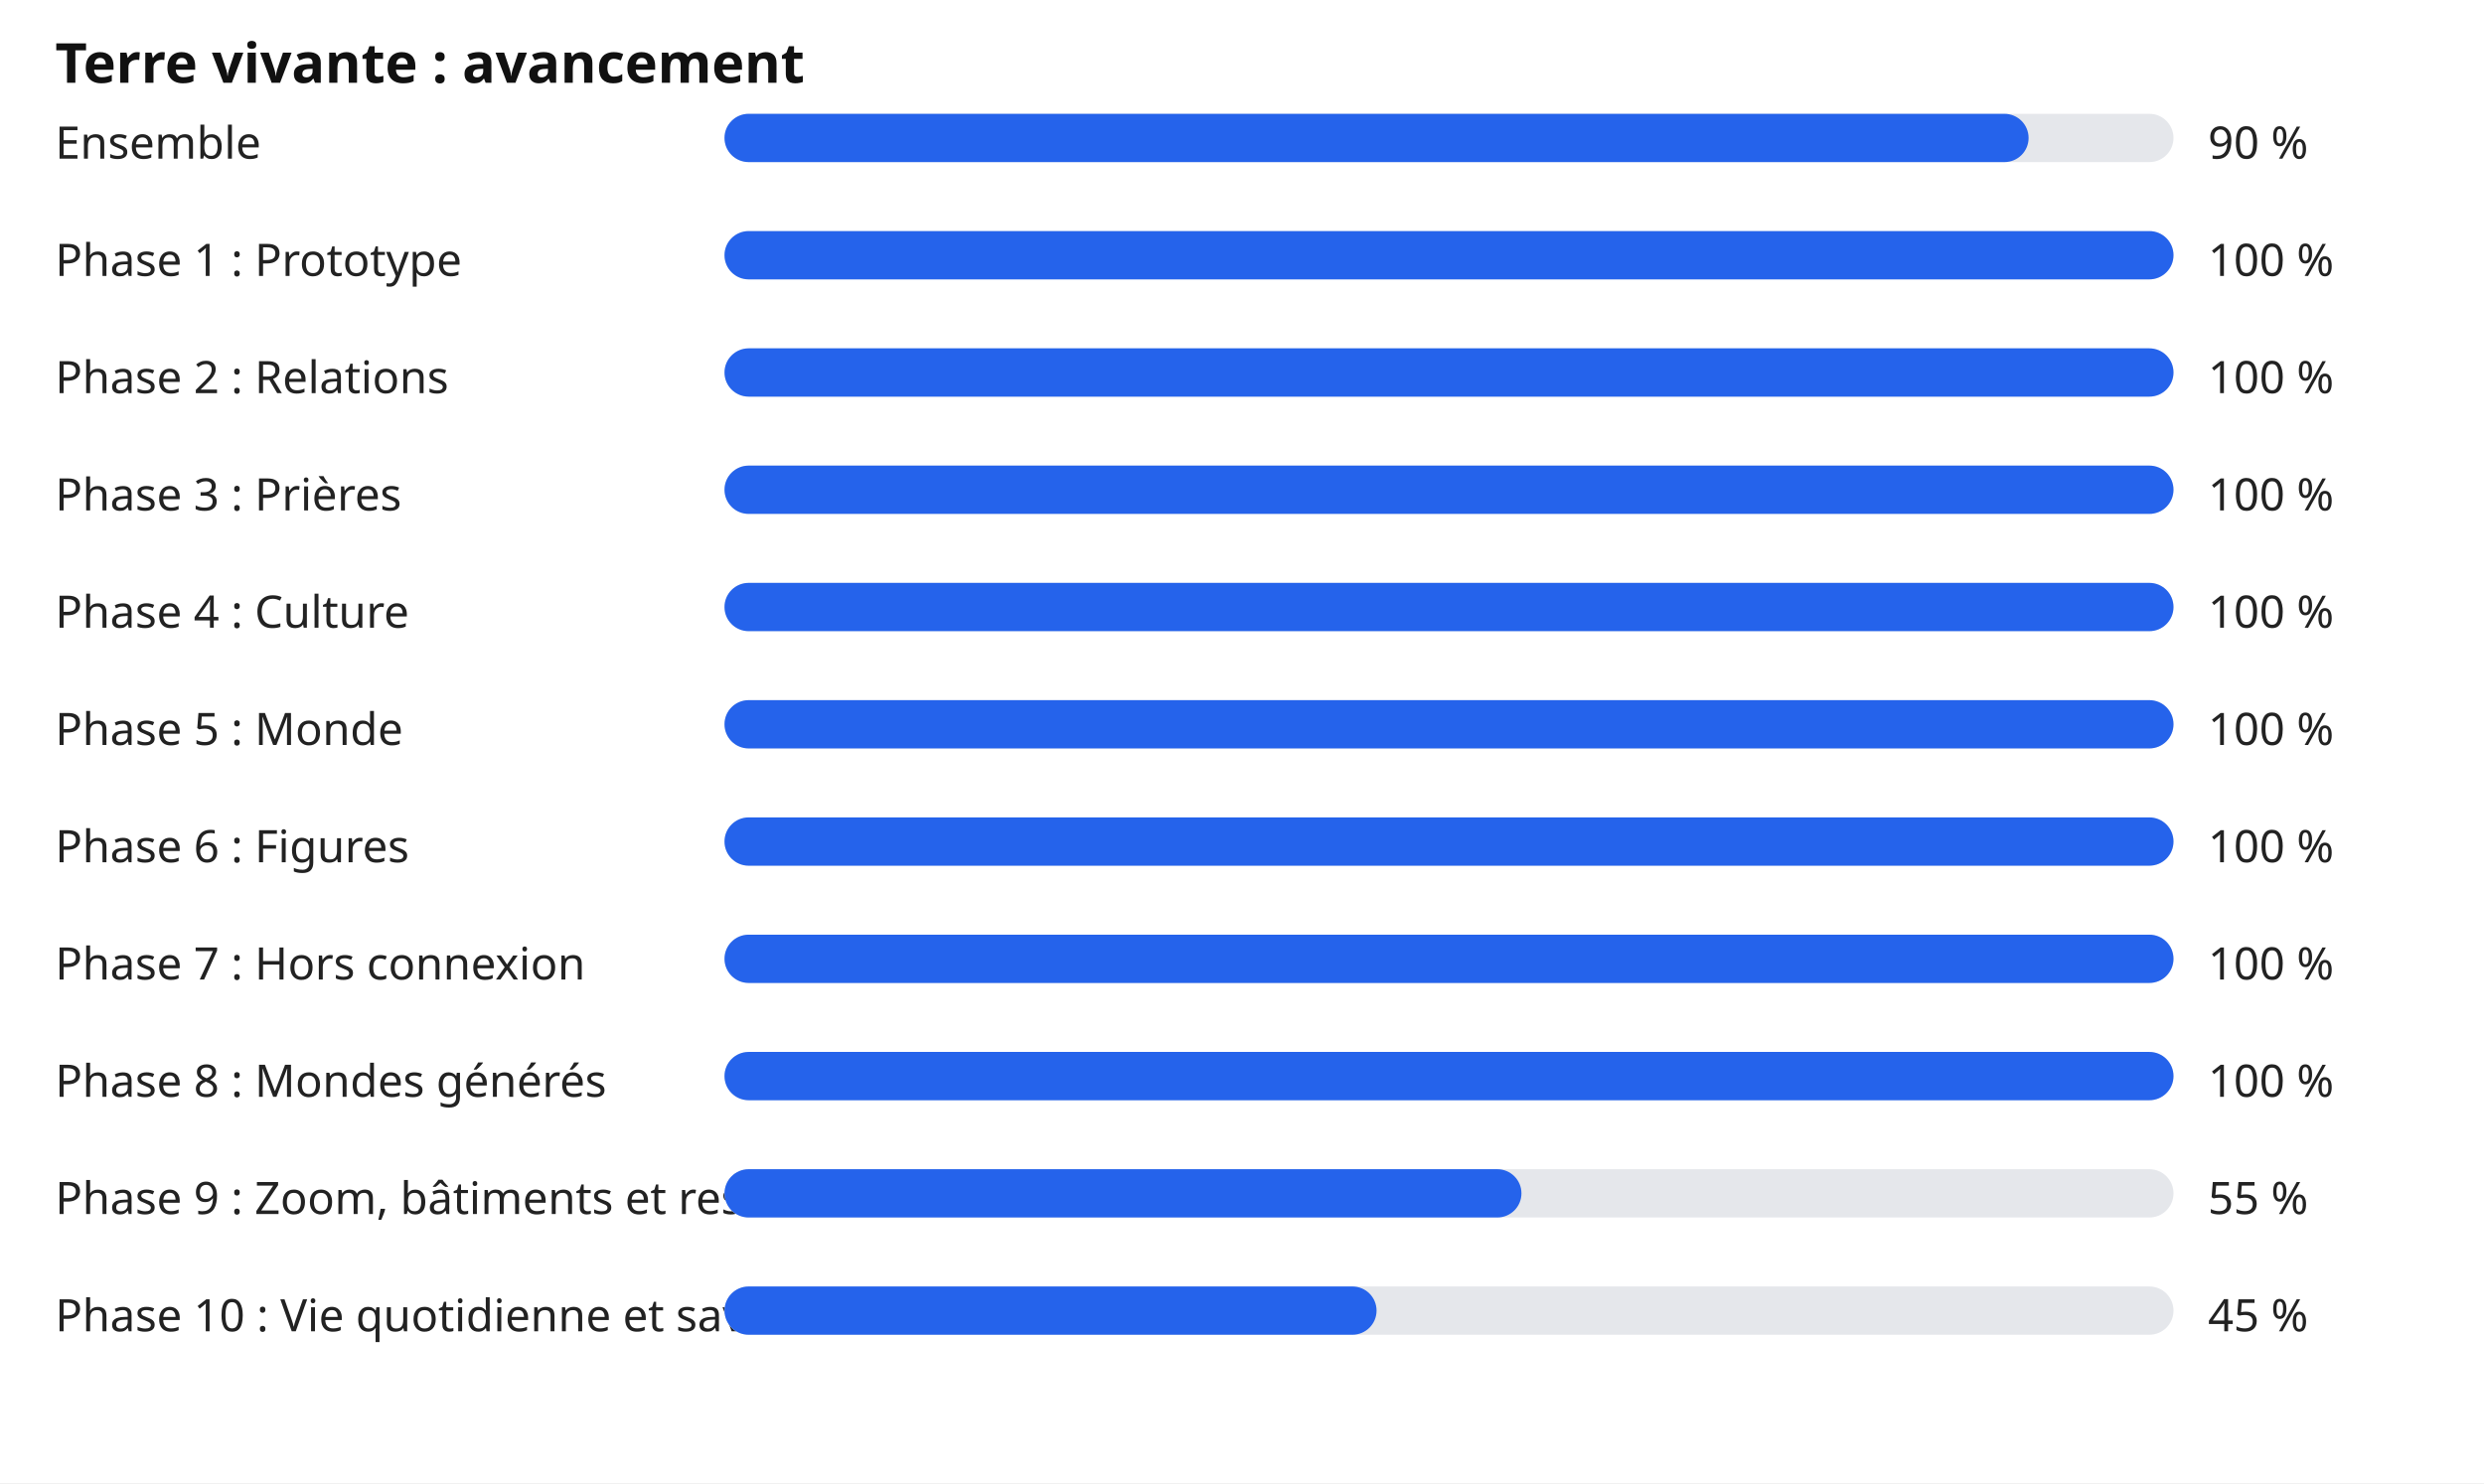
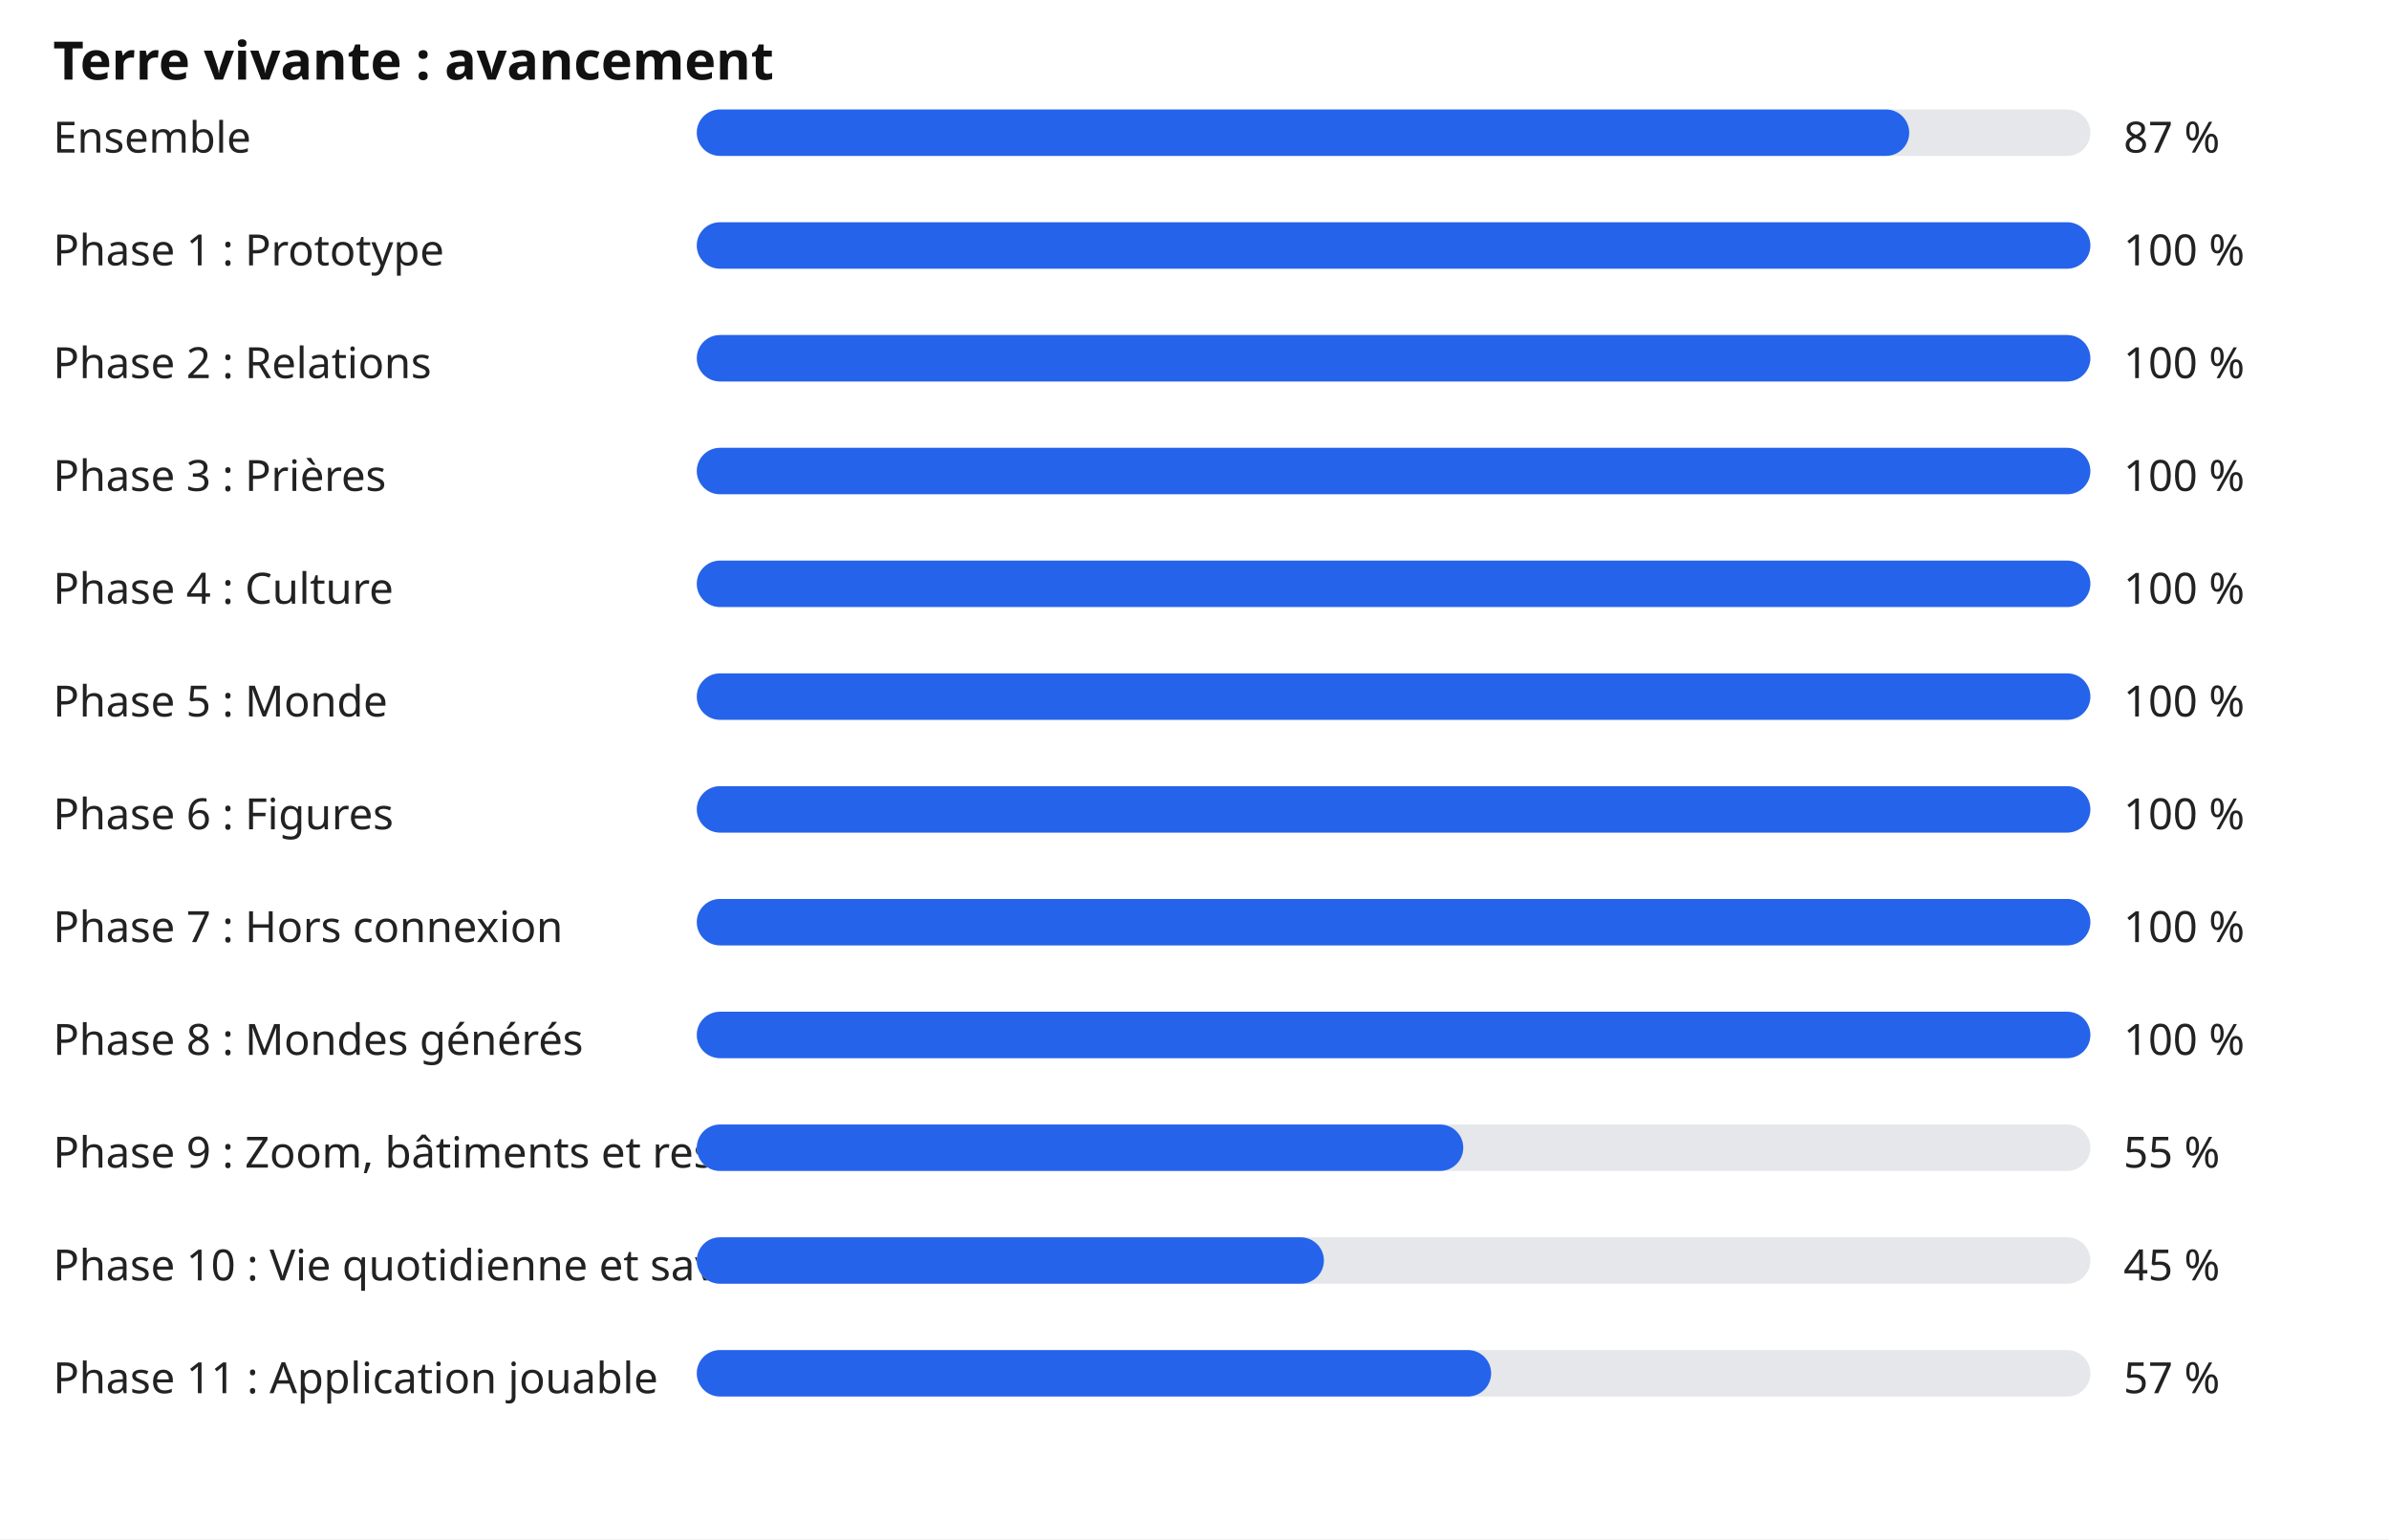
- <svg xmlns="http://www.w3.org/2000/svg" width="720" height="430" viewBox="0 0 720 430">
+ <svg xmlns="http://www.w3.org/2000/svg" width="720" height="464" viewBox="0 0 720 464">
  <rect width="100%" height="100%" fill="#ffffff" />
  <text x="16" y="24" font-size="16" font-family="sans-serif" font-weight="bold" fill="#111">Terre vivante : avancement</text>
  <text x="16" y="46" font-size="13" font-family="sans-serif" fill="#222">Ensemble</text>
  <rect x="210" y="33" width="420" height="14" rx="7" fill="#e5e7eb" />
-   <rect x="210" y="33" width="378.0" height="14" rx="7" fill="#2563eb" />
-   <text x="640" y="46" font-size="13" font-family="sans-serif" fill="#222">90 %</text>
+   <rect x="210" y="33" width="365.4" height="14" rx="7" fill="#2563eb" />
+   <text x="640" y="46" font-size="13" font-family="sans-serif" fill="#222">87 %</text>
  <text x="16" y="80" font-size="13" font-family="sans-serif" fill="#222">Phase 1 : Prototype</text>
  <rect x="210" y="67" width="420" height="14" rx="7" fill="#e5e7eb" />
  <rect x="210" y="67" width="420.0" height="14" rx="7" fill="#2563eb" />
  <text x="640" y="80" font-size="13" font-family="sans-serif" fill="#222">100 %</text>
  <text x="16" y="114" font-size="13" font-family="sans-serif" fill="#222">Phase 2 : Relations</text>
  <rect x="210" y="101" width="420" height="14" rx="7" fill="#e5e7eb" />
  <rect x="210" y="101" width="420.0" height="14" rx="7" fill="#2563eb" />
  <text x="640" y="114" font-size="13" font-family="sans-serif" fill="#222">100 %</text>
  <text x="16" y="148" font-size="13" font-family="sans-serif" fill="#222">Phase 3 : Prières</text>
  <rect x="210" y="135" width="420" height="14" rx="7" fill="#e5e7eb" />
  <rect x="210" y="135" width="420.0" height="14" rx="7" fill="#2563eb" />
  <text x="640" y="148" font-size="13" font-family="sans-serif" fill="#222">100 %</text>
  <text x="16" y="182" font-size="13" font-family="sans-serif" fill="#222">Phase 4 : Culture</text>
  <rect x="210" y="169" width="420" height="14" rx="7" fill="#e5e7eb" />
  <rect x="210" y="169" width="420.0" height="14" rx="7" fill="#2563eb" />
  <text x="640" y="182" font-size="13" font-family="sans-serif" fill="#222">100 %</text>
  <text x="16" y="216" font-size="13" font-family="sans-serif" fill="#222">Phase 5 : Monde</text>
  <rect x="210" y="203" width="420" height="14" rx="7" fill="#e5e7eb" />
  <rect x="210" y="203" width="420.0" height="14" rx="7" fill="#2563eb" />
  <text x="640" y="216" font-size="13" font-family="sans-serif" fill="#222">100 %</text>
  <text x="16" y="250" font-size="13" font-family="sans-serif" fill="#222">Phase 6 : Figures</text>
  <rect x="210" y="237" width="420" height="14" rx="7" fill="#e5e7eb" />
  <rect x="210" y="237" width="420.0" height="14" rx="7" fill="#2563eb" />
  <text x="640" y="250" font-size="13" font-family="sans-serif" fill="#222">100 %</text>
  <text x="16" y="284" font-size="13" font-family="sans-serif" fill="#222">Phase 7 : Hors connexion</text>
  <rect x="210" y="271" width="420" height="14" rx="7" fill="#e5e7eb" />
  <rect x="210" y="271" width="420.0" height="14" rx="7" fill="#2563eb" />
  <text x="640" y="284" font-size="13" font-family="sans-serif" fill="#222">100 %</text>
  <text x="16" y="318" font-size="13" font-family="sans-serif" fill="#222">Phase 8 : Mondes générés</text>
  <rect x="210" y="305" width="420" height="14" rx="7" fill="#e5e7eb" />
  <rect x="210" y="305" width="420.0" height="14" rx="7" fill="#2563eb" />
  <text x="640" y="318" font-size="13" font-family="sans-serif" fill="#222">100 %</text>
  <text x="16" y="352" font-size="13" font-family="sans-serif" fill="#222">Phase 9 : Zoom, bâtiments et ressources</text>
  <rect x="210" y="339" width="420" height="14" rx="7" fill="#e5e7eb" />
  <rect x="210" y="339" width="231.0" height="14" rx="7" fill="#2563eb" />
  <text x="640" y="352" font-size="13" font-family="sans-serif" fill="#222">55 %</text>
  <text x="16" y="386" font-size="13" font-family="sans-serif" fill="#222">Phase 10 : Vie quotidienne et savoirs</text>
  <rect x="210" y="373" width="420" height="14" rx="7" fill="#e5e7eb" />
  <rect x="210" y="373" width="189.0" height="14" rx="7" fill="#2563eb" />
  <text x="640" y="386" font-size="13" font-family="sans-serif" fill="#222">45 %</text>
+   <text x="16" y="420" font-size="13" font-family="sans-serif" fill="#222">Phase 11 : Application jouable</text>
+   <rect x="210" y="407" width="420" height="14" rx="7" fill="#e5e7eb" />
+   <rect x="210" y="407" width="239.4" height="14" rx="7" fill="#2563eb" />
+   <text x="640" y="420" font-size="13" font-family="sans-serif" fill="#222">57 %</text>
</svg>
